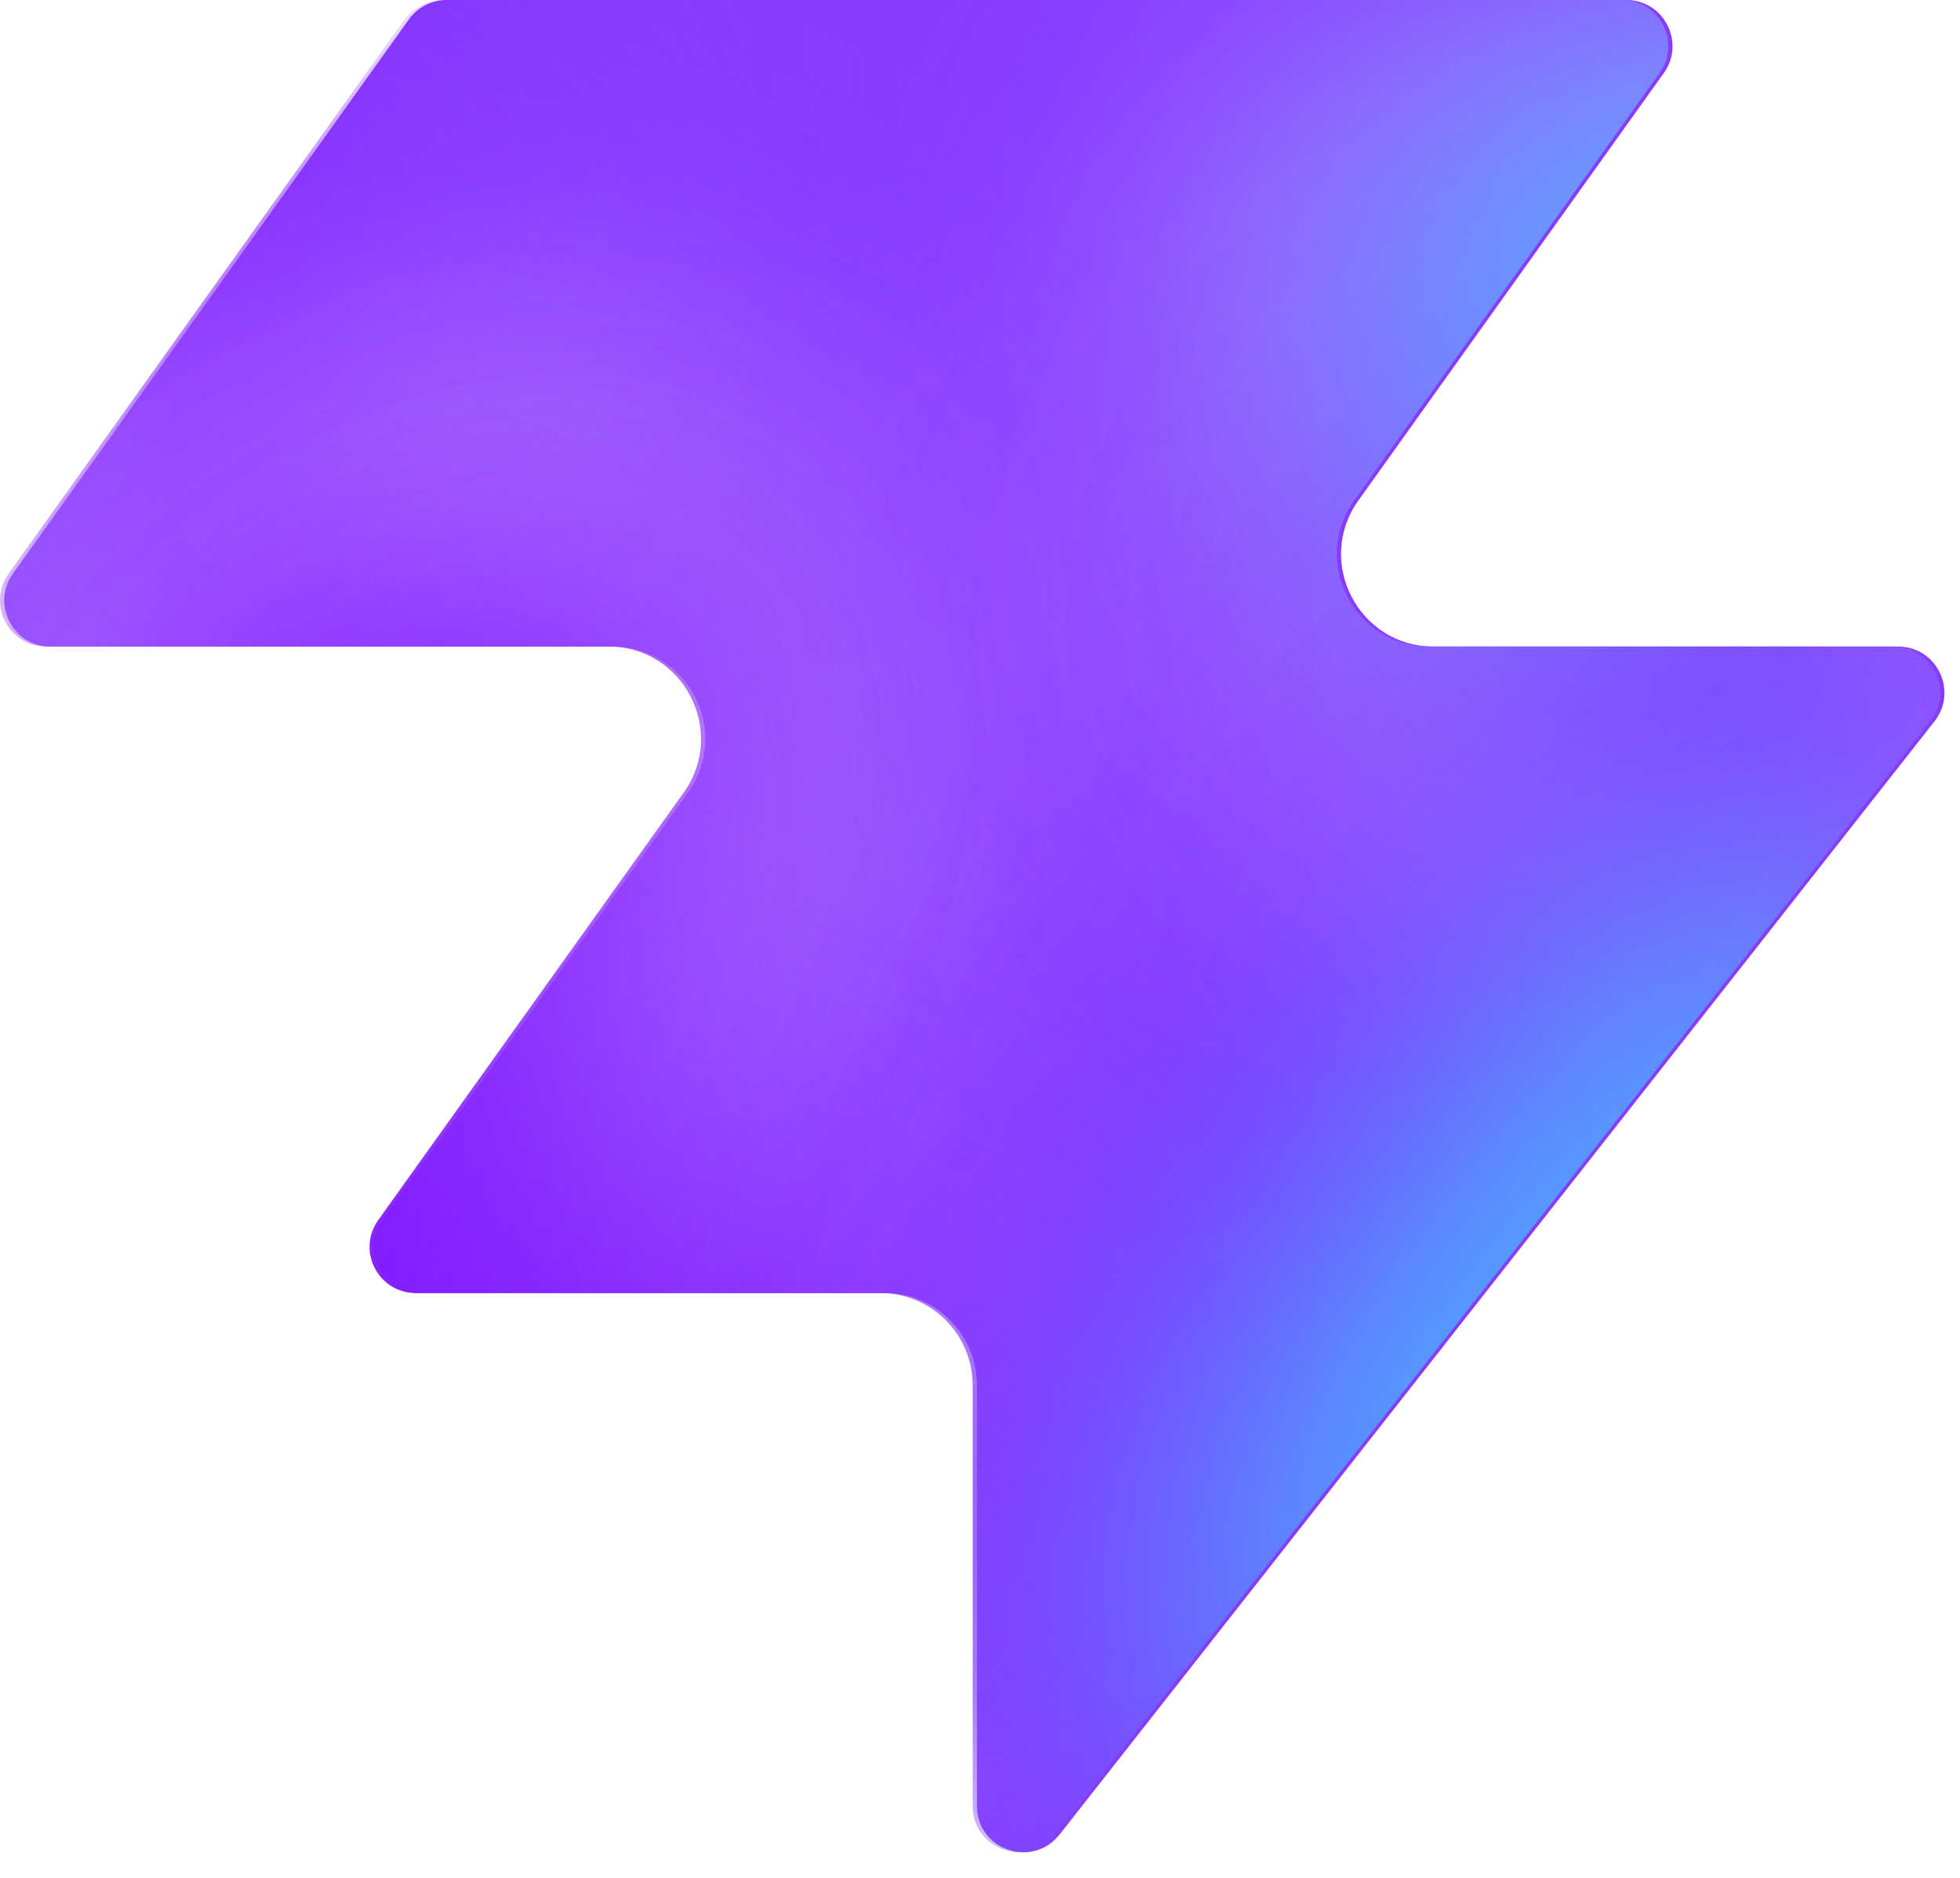
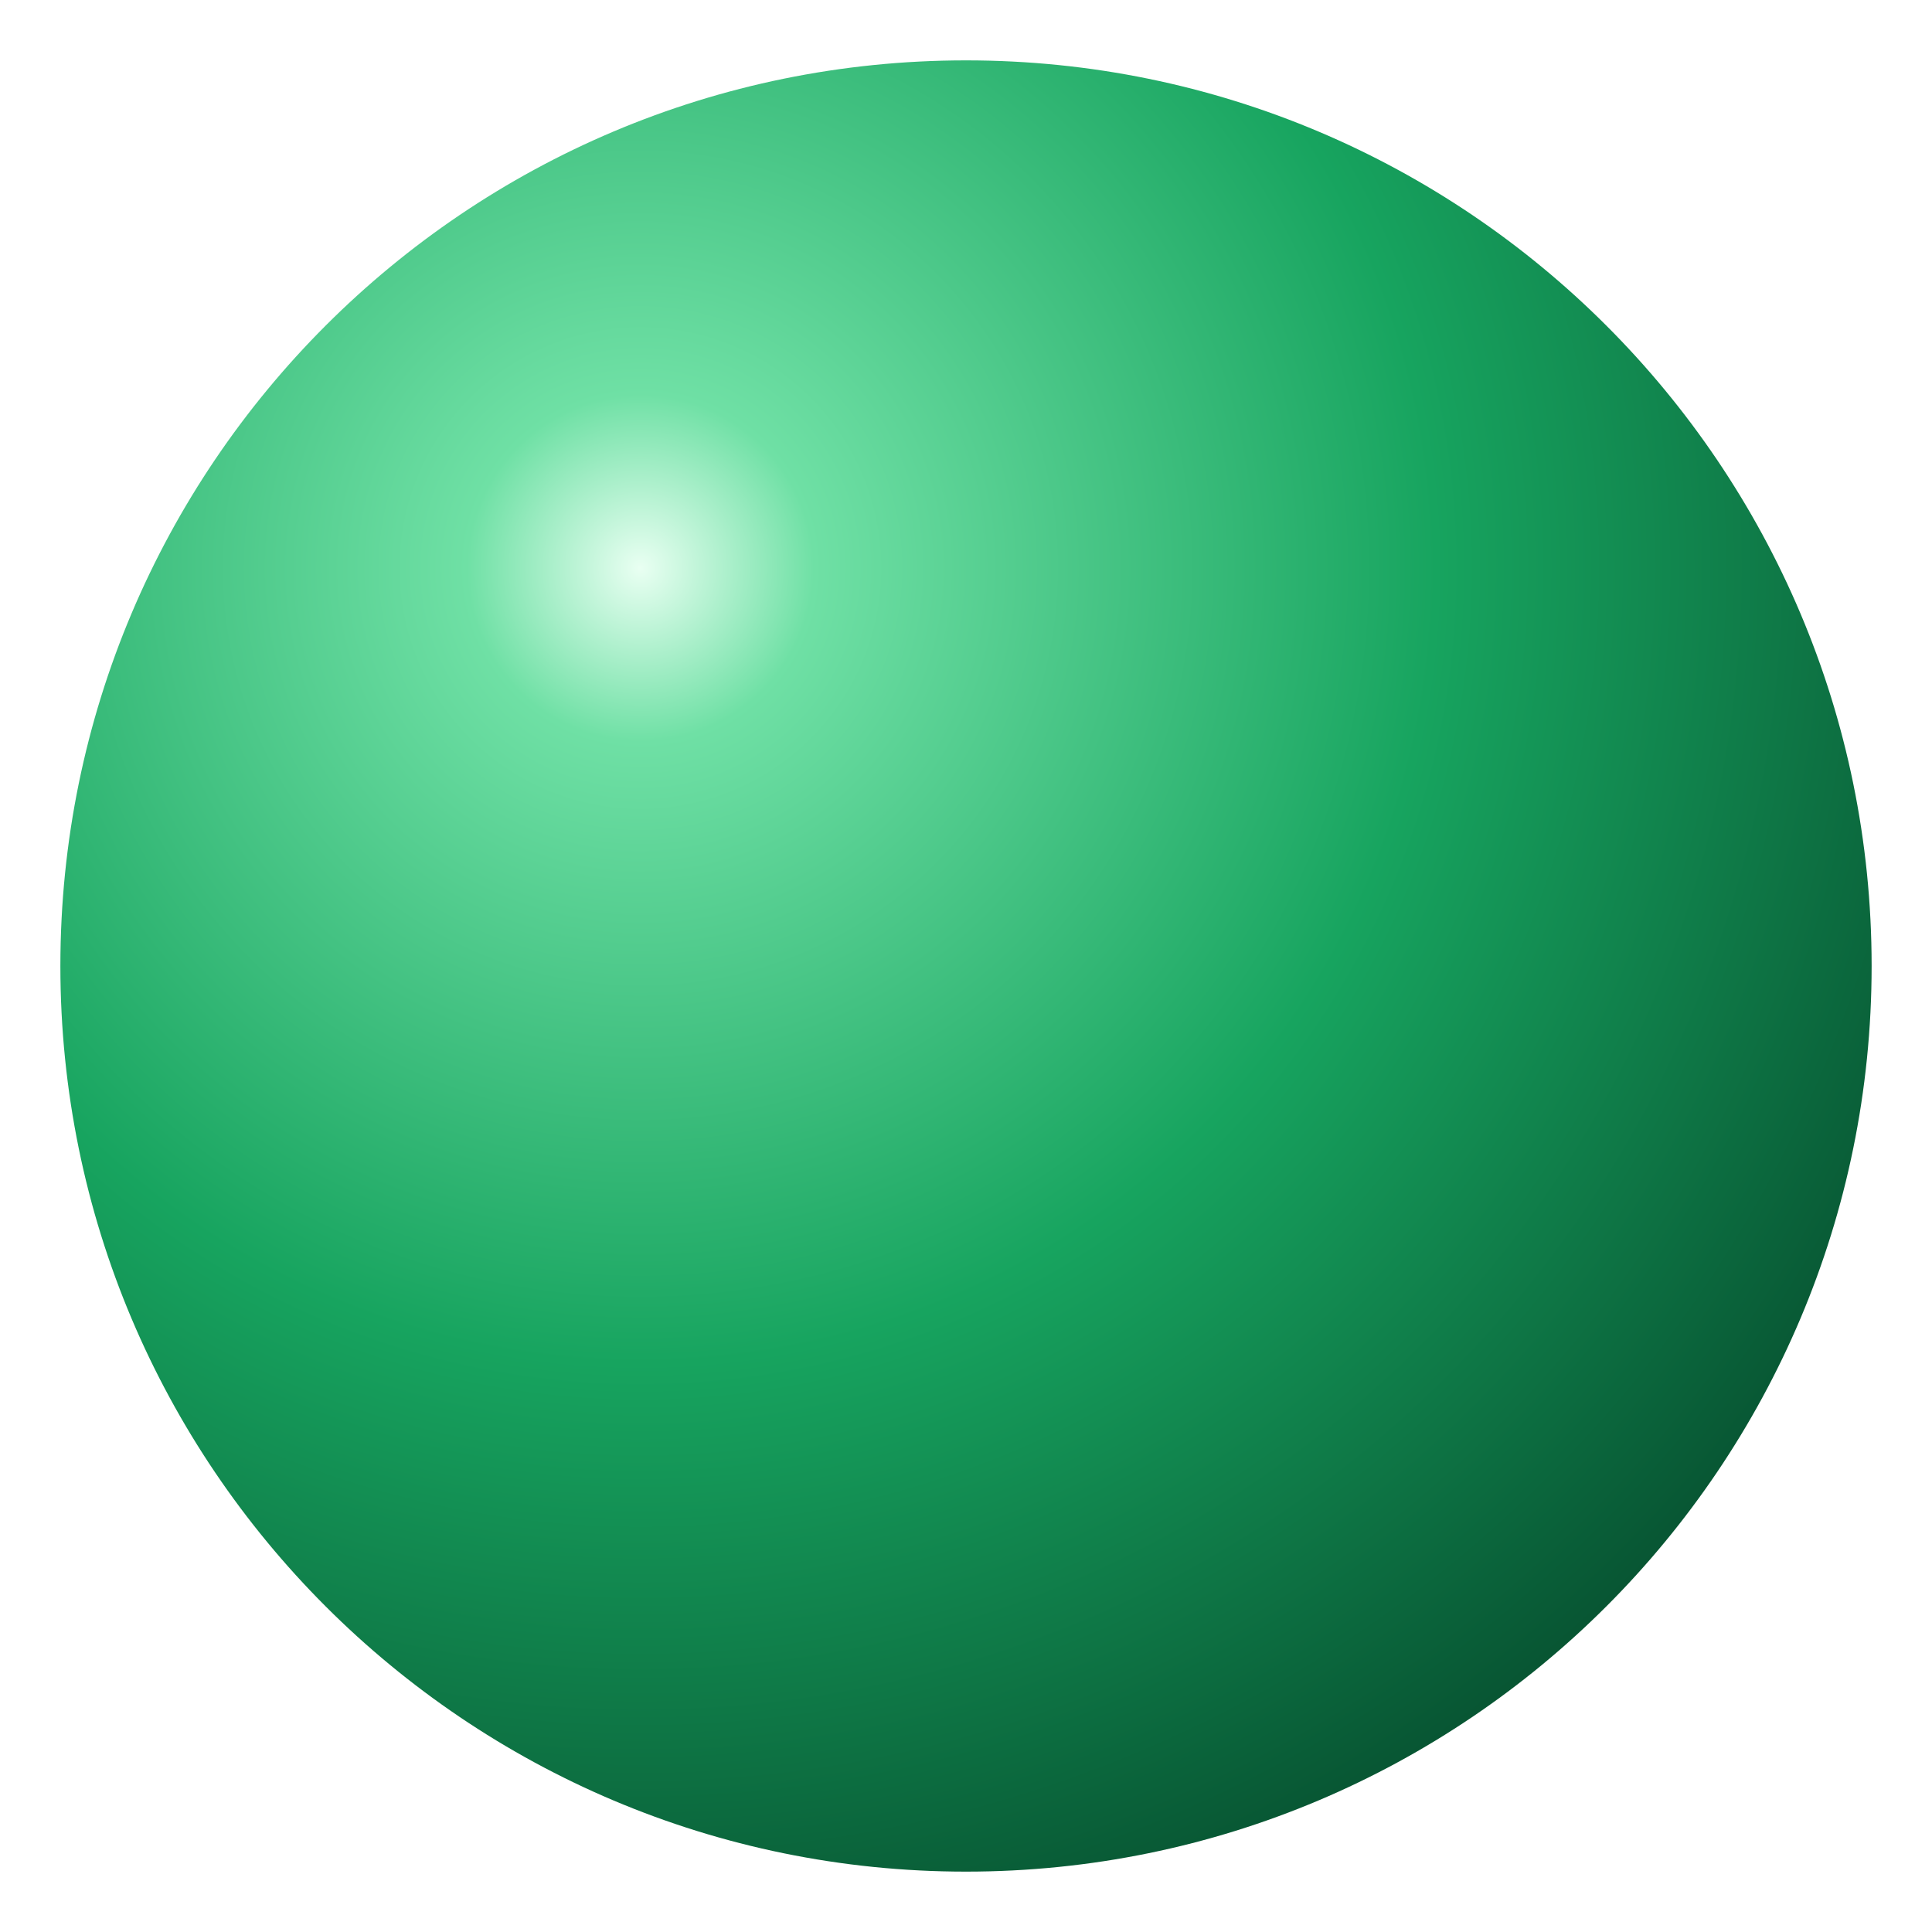
- <svg xmlns="http://www.w3.org/2000/svg" width="48" height="46" fill="none" viewBox="0 0 48 46">
-   <path fill="#863bff" d="M25.946 44.938c-.664.845-2.021.375-2.021-.698V33.937a2.26 2.26 0 0 0-2.262-2.262H10.287c-.92 0-1.456-1.04-.92-1.788l7.48-10.471c1.07-1.497 0-3.578-1.842-3.578H1.237c-.92 0-1.456-1.04-.92-1.788L10.013.474c.214-.297.556-.474.92-.474h28.894c.92 0 1.456 1.04.92 1.788l-7.48 10.471c-1.07 1.498 0 3.579 1.842 3.579h11.377c.943 0 1.473 1.088.89 1.83L25.947 44.94z" style="fill:#863bff;fill:color(display-p3 .525 .23 1);fill-opacity:1" />
-   <mask id="a" width="48" height="46" x="0" y="0" maskUnits="userSpaceOnUse" style="mask-type:alpha">
-     <path fill="#000" d="M25.842 44.938c-.664.844-2.021.375-2.021-.698V33.937a2.26 2.26 0 0 0-2.262-2.262H10.183c-.92 0-1.456-1.04-.92-1.788l7.48-10.471c1.07-1.498 0-3.579-1.842-3.579H1.133c-.92 0-1.456-1.04-.92-1.787L9.91.473c.214-.297.556-.474.92-.474h28.894c.92 0 1.456 1.04.92 1.788l-7.48 10.471c-1.07 1.498 0 3.578 1.842 3.578h11.377c.943 0 1.473 1.088.89 1.832L25.843 44.94z" style="fill:#000;fill-opacity:1" />
-   </mask>
-   <g mask="url(#a)">
-     <g filter="url(#b)">
-       <ellipse cx="5.508" cy="14.704" fill="#ede6ff" rx="5.508" ry="14.704" style="fill:#ede6ff;fill:color(display-p3 .927 .903 1);fill-opacity:1" transform="matrix(.00324 1 1 -.00324 -4.47 31.516)" />
-     </g>
-     <g filter="url(#c)">
-       <ellipse cx="10.399" cy="29.851" fill="#ede6ff" rx="10.399" ry="29.851" style="fill:#ede6ff;fill:color(display-p3 .927 .903 1);fill-opacity:1" transform="matrix(.00324 1 1 -.00324 -39.328 7.883)" />
-     </g>
-     <g filter="url(#d)">
-       <ellipse cx="5.508" cy="30.487" fill="#7e14ff" rx="5.508" ry="30.487" style="fill:#7e14ff;fill:color(display-p3 .492 .077 1);fill-opacity:1" transform="rotate(89.814 -25.913 -14.639)scale(1 -1)" />
-     </g>
-     <g filter="url(#e)">
-       <ellipse cx="5.508" cy="30.599" fill="#7e14ff" rx="5.508" ry="30.599" style="fill:#7e14ff;fill:color(display-p3 .492 .077 1);fill-opacity:1" transform="rotate(89.814 -32.644 -3.334)scale(1 -1)" />
-     </g>
-     <g filter="url(#f)">
-       <ellipse cx="5.508" cy="30.599" fill="#7e14ff" rx="5.508" ry="30.599" style="fill:#7e14ff;fill:color(display-p3 .492 .077 1);fill-opacity:1" transform="matrix(.00324 1 1 -.00324 -34.34 30.47)" />
-     </g>
-     <g filter="url(#g)">
-       <ellipse cx="14.072" cy="22.078" fill="#ede6ff" rx="14.072" ry="22.078" style="fill:#ede6ff;fill:color(display-p3 .927 .903 1);fill-opacity:1" transform="rotate(93.35 24.506 48.493)scale(-1 1)" />
-     </g>
-     <g filter="url(#h)">
-       <ellipse cx="3.47" cy="21.501" fill="#7e14ff" rx="3.47" ry="21.501" style="fill:#7e14ff;fill:color(display-p3 .492 .077 1);fill-opacity:1" transform="rotate(89.009 28.708 47.59)scale(-1 1)" />
-     </g>
-     <g filter="url(#i)">
-       <ellipse cx="3.47" cy="21.501" fill="#7e14ff" rx="3.47" ry="21.501" style="fill:#7e14ff;fill:color(display-p3 .492 .077 1);fill-opacity:1" transform="rotate(89.009 28.708 47.59)scale(-1 1)" />
-     </g>
-     <g filter="url(#j)">
-       <ellipse cx=".387" cy="8.972" fill="#7e14ff" rx="4.407" ry="29.108" style="fill:#7e14ff;fill:color(display-p3 .492 .077 1);fill-opacity:1" transform="rotate(39.51 .387 8.972)" />
-     </g>
-     <g filter="url(#k)">
-       <ellipse cx="47.523" cy="-6.092" fill="#7e14ff" rx="4.407" ry="29.108" style="fill:#7e14ff;fill:color(display-p3 .492 .077 1);fill-opacity:1" transform="rotate(37.892 47.523 -6.092)" />
-     </g>
-     <g filter="url(#l)">
-       <ellipse cx="41.412" cy="6.333" fill="#47bfff" rx="5.971" ry="9.665" style="fill:#47bfff;fill:color(display-p3 .28 .748 1);fill-opacity:1" transform="rotate(37.892 41.412 6.333)" />
-     </g>
-     <g filter="url(#m)">
-       <ellipse cx="-1.879" cy="38.332" fill="#7e14ff" rx="4.407" ry="29.108" style="fill:#7e14ff;fill:color(display-p3 .492 .077 1);fill-opacity:1" transform="rotate(37.892 -1.88 38.332)" />
-     </g>
-     <g filter="url(#n)">
-       <ellipse cx="-1.879" cy="38.332" fill="#7e14ff" rx="4.407" ry="29.108" style="fill:#7e14ff;fill:color(display-p3 .492 .077 1);fill-opacity:1" transform="rotate(37.892 -1.88 38.332)" />
-     </g>
-     <g filter="url(#o)">
-       <ellipse cx="35.651" cy="29.907" fill="#7e14ff" rx="4.407" ry="29.108" style="fill:#7e14ff;fill:color(display-p3 .492 .077 1);fill-opacity:1" transform="rotate(37.892 35.651 29.907)" />
-     </g>
-     <g filter="url(#p)">
-       <ellipse cx="38.418" cy="32.4" fill="#47bfff" rx="5.971" ry="15.297" style="fill:#47bfff;fill:color(display-p3 .28 .748 1);fill-opacity:1" transform="rotate(37.892 38.418 32.4)" />
-     </g>
-   </g>
+ <svg xmlns="http://www.w3.org/2000/svg" viewBox="0 0 32 32">
  <defs>
-     <filter id="b" width="60.045" height="41.654" x="-19.77" y="16.149" color-interpolation-filters="sRGB" filterUnits="userSpaceOnUse">
-       <feFlood flood-opacity="0" result="BackgroundImageFix" />
-       <feBlend in="SourceGraphic" in2="BackgroundImageFix" result="shape" />
-       <feGaussianBlur result="effect1_foregroundBlur_2002_17158" stdDeviation="7.659" />
-     </filter>
-     <filter id="c" width="90.34" height="51.437" x="-54.613" y="-7.533" color-interpolation-filters="sRGB" filterUnits="userSpaceOnUse">
-       <feFlood flood-opacity="0" result="BackgroundImageFix" />
-       <feBlend in="SourceGraphic" in2="BackgroundImageFix" result="shape" />
-       <feGaussianBlur result="effect1_foregroundBlur_2002_17158" stdDeviation="7.659" />
-     </filter>
-     <filter id="d" width="79.355" height="29.4" x="-49.64" y="2.03" color-interpolation-filters="sRGB" filterUnits="userSpaceOnUse">
-       <feFlood flood-opacity="0" result="BackgroundImageFix" />
-       <feBlend in="SourceGraphic" in2="BackgroundImageFix" result="shape" />
-       <feGaussianBlur result="effect1_foregroundBlur_2002_17158" stdDeviation="4.596" />
-     </filter>
-     <filter id="e" width="79.579" height="29.4" x="-45.045" y="20.029" color-interpolation-filters="sRGB" filterUnits="userSpaceOnUse">
-       <feFlood flood-opacity="0" result="BackgroundImageFix" />
-       <feBlend in="SourceGraphic" in2="BackgroundImageFix" result="shape" />
-       <feGaussianBlur result="effect1_foregroundBlur_2002_17158" stdDeviation="4.596" />
-     </filter>
-     <filter id="f" width="79.579" height="29.4" x="-43.513" y="21.178" color-interpolation-filters="sRGB" filterUnits="userSpaceOnUse">
-       <feFlood flood-opacity="0" result="BackgroundImageFix" />
-       <feBlend in="SourceGraphic" in2="BackgroundImageFix" result="shape" />
-       <feGaussianBlur result="effect1_foregroundBlur_2002_17158" stdDeviation="4.596" />
-     </filter>
-     <filter id="g" width="74.749" height="58.852" x="15.756" y="-17.901" color-interpolation-filters="sRGB" filterUnits="userSpaceOnUse">
-       <feFlood flood-opacity="0" result="BackgroundImageFix" />
-       <feBlend in="SourceGraphic" in2="BackgroundImageFix" result="shape" />
-       <feGaussianBlur result="effect1_foregroundBlur_2002_17158" stdDeviation="7.659" />
-     </filter>
-     <filter id="h" width="61.377" height="25.362" x="23.548" y="2.284" color-interpolation-filters="sRGB" filterUnits="userSpaceOnUse">
-       <feFlood flood-opacity="0" result="BackgroundImageFix" />
-       <feBlend in="SourceGraphic" in2="BackgroundImageFix" result="shape" />
-       <feGaussianBlur result="effect1_foregroundBlur_2002_17158" stdDeviation="4.596" />
-     </filter>
-     <filter id="i" width="61.377" height="25.362" x="23.548" y="2.284" color-interpolation-filters="sRGB" filterUnits="userSpaceOnUse">
-       <feFlood flood-opacity="0" result="BackgroundImageFix" />
-       <feBlend in="SourceGraphic" in2="BackgroundImageFix" result="shape" />
-       <feGaussianBlur result="effect1_foregroundBlur_2002_17158" stdDeviation="4.596" />
-     </filter>
-     <filter id="j" width="56.045" height="63.649" x="-27.636" y="-22.853" color-interpolation-filters="sRGB" filterUnits="userSpaceOnUse">
-       <feFlood flood-opacity="0" result="BackgroundImageFix" />
-       <feBlend in="SourceGraphic" in2="BackgroundImageFix" result="shape" />
-       <feGaussianBlur result="effect1_foregroundBlur_2002_17158" stdDeviation="4.596" />
-     </filter>
-     <filter id="k" width="54.814" height="64.646" x="20.116" y="-38.415" color-interpolation-filters="sRGB" filterUnits="userSpaceOnUse">
-       <feFlood flood-opacity="0" result="BackgroundImageFix" />
-       <feBlend in="SourceGraphic" in2="BackgroundImageFix" result="shape" />
-       <feGaussianBlur result="effect1_foregroundBlur_2002_17158" stdDeviation="4.596" />
-     </filter>
-     <filter id="l" width="33.541" height="35.313" x="24.641" y="-11.323" color-interpolation-filters="sRGB" filterUnits="userSpaceOnUse">
-       <feFlood flood-opacity="0" result="BackgroundImageFix" />
-       <feBlend in="SourceGraphic" in2="BackgroundImageFix" result="shape" />
-       <feGaussianBlur result="effect1_foregroundBlur_2002_17158" stdDeviation="4.596" />
-     </filter>
-     <filter id="m" width="54.814" height="64.646" x="-29.286" y="6.009" color-interpolation-filters="sRGB" filterUnits="userSpaceOnUse">
-       <feFlood flood-opacity="0" result="BackgroundImageFix" />
-       <feBlend in="SourceGraphic" in2="BackgroundImageFix" result="shape" />
-       <feGaussianBlur result="effect1_foregroundBlur_2002_17158" stdDeviation="4.596" />
-     </filter>
-     <filter id="n" width="54.814" height="64.646" x="-29.286" y="6.009" color-interpolation-filters="sRGB" filterUnits="userSpaceOnUse">
-       <feFlood flood-opacity="0" result="BackgroundImageFix" />
-       <feBlend in="SourceGraphic" in2="BackgroundImageFix" result="shape" />
-       <feGaussianBlur result="effect1_foregroundBlur_2002_17158" stdDeviation="4.596" />
-     </filter>
-     <filter id="o" width="54.814" height="64.646" x="8.244" y="-2.416" color-interpolation-filters="sRGB" filterUnits="userSpaceOnUse">
-       <feFlood flood-opacity="0" result="BackgroundImageFix" />
-       <feBlend in="SourceGraphic" in2="BackgroundImageFix" result="shape" />
-       <feGaussianBlur result="effect1_foregroundBlur_2002_17158" stdDeviation="4.596" />
-     </filter>
-     <filter id="p" width="39.409" height="43.623" x="18.713" y="10.588" color-interpolation-filters="sRGB" filterUnits="userSpaceOnUse">
-       <feFlood flood-opacity="0" result="BackgroundImageFix" />
-       <feBlend in="SourceGraphic" in2="BackgroundImageFix" result="shape" />
-       <feGaussianBlur result="effect1_foregroundBlur_2002_17158" stdDeviation="4.596" />
-     </filter>
+     <radialGradient id="o" cx="0.32" cy="0.28" r="0.8">
+       <stop offset="0" stop-color="#e9fff2" />
+       <stop offset="0.12" stop-color="#6fe0a5" />
+       <stop offset="0.55" stop-color="#17a45f" />
+       <stop offset="1" stop-color="#075231" />
+     </radialGradient>
  </defs>
+   <circle cx="16" cy="16" r="15" fill="url(#o)" />
</svg>
